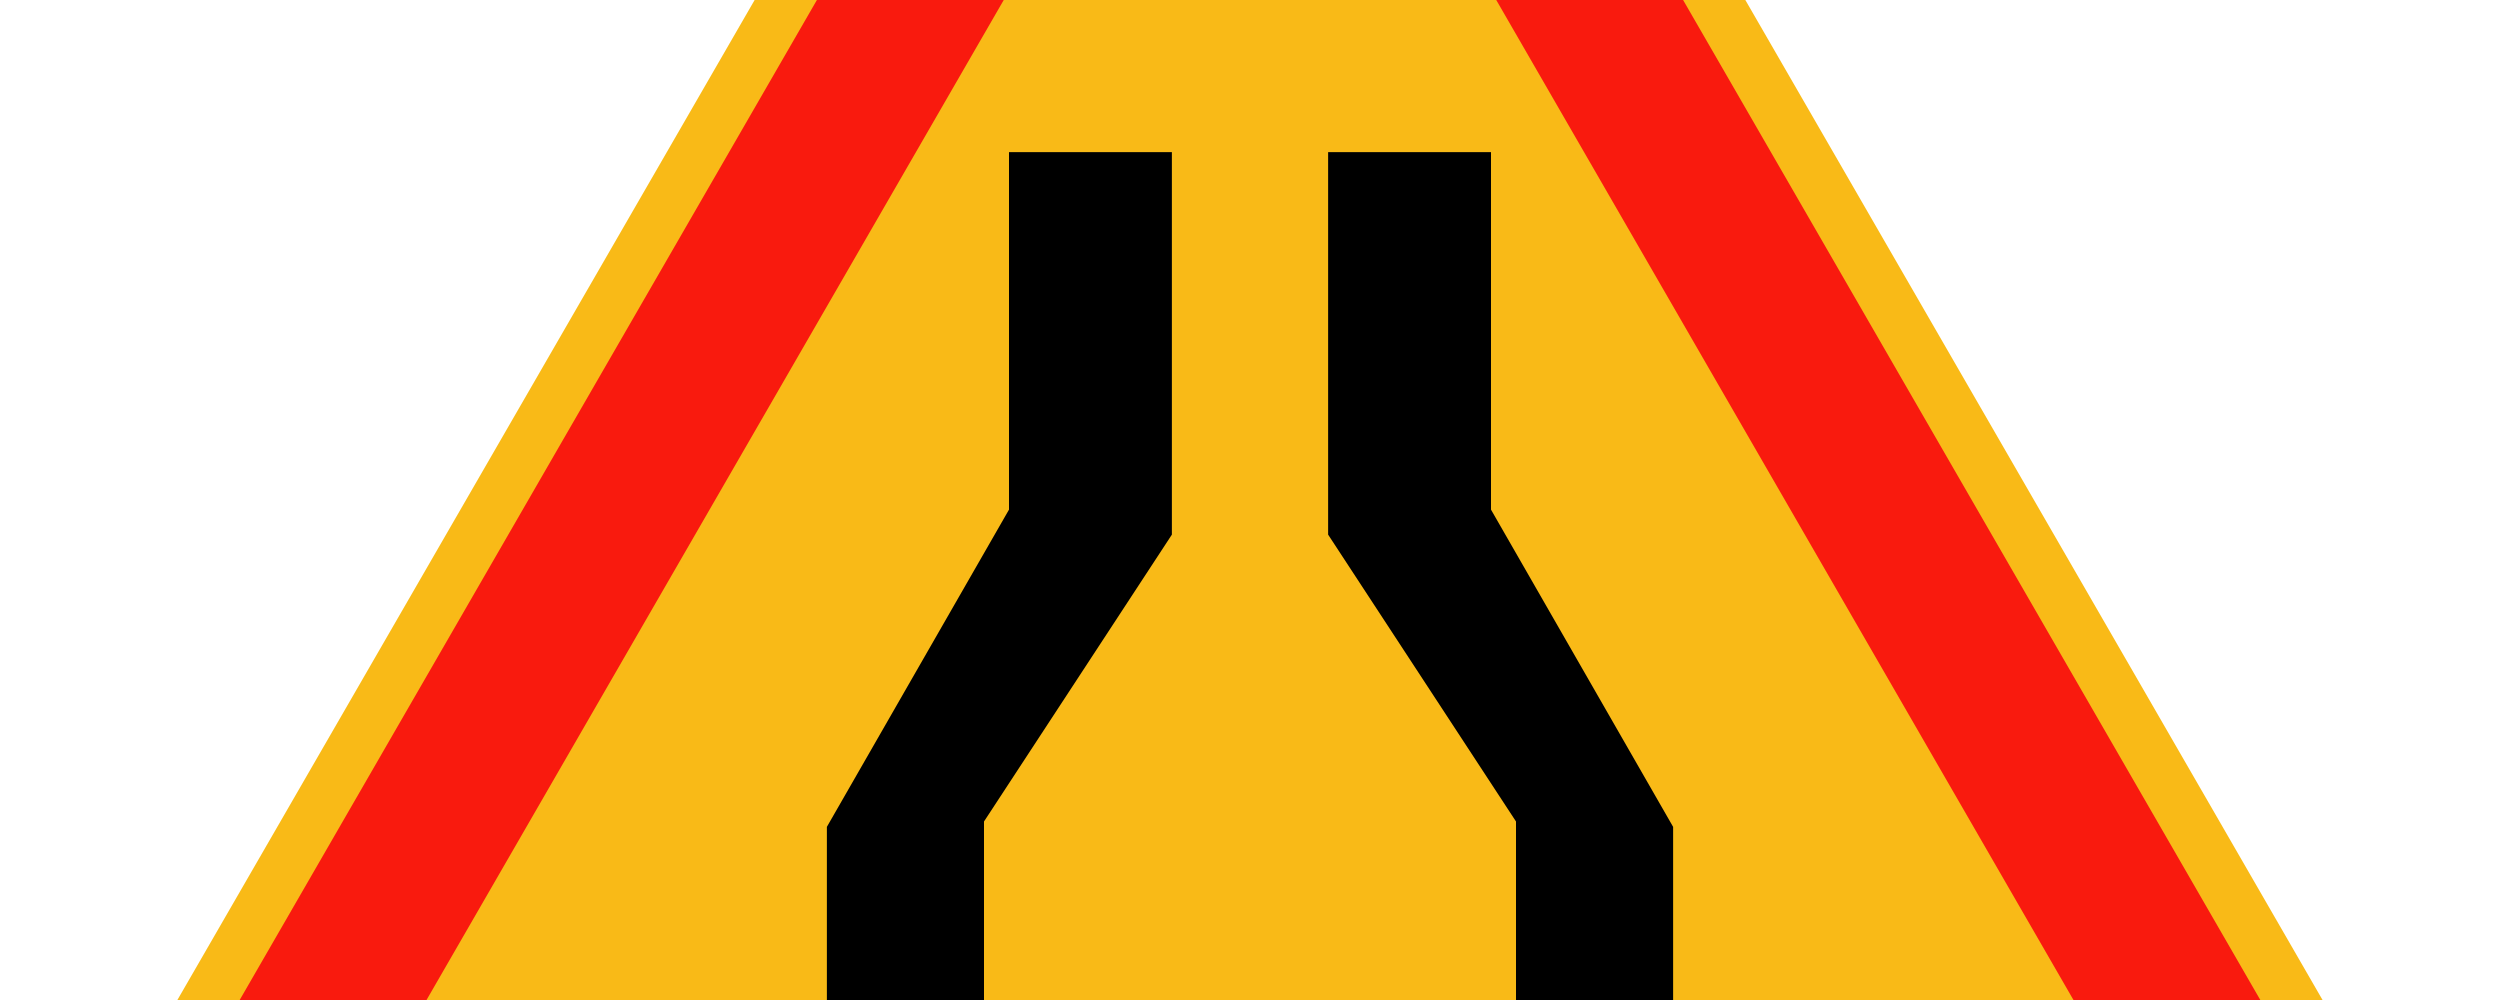
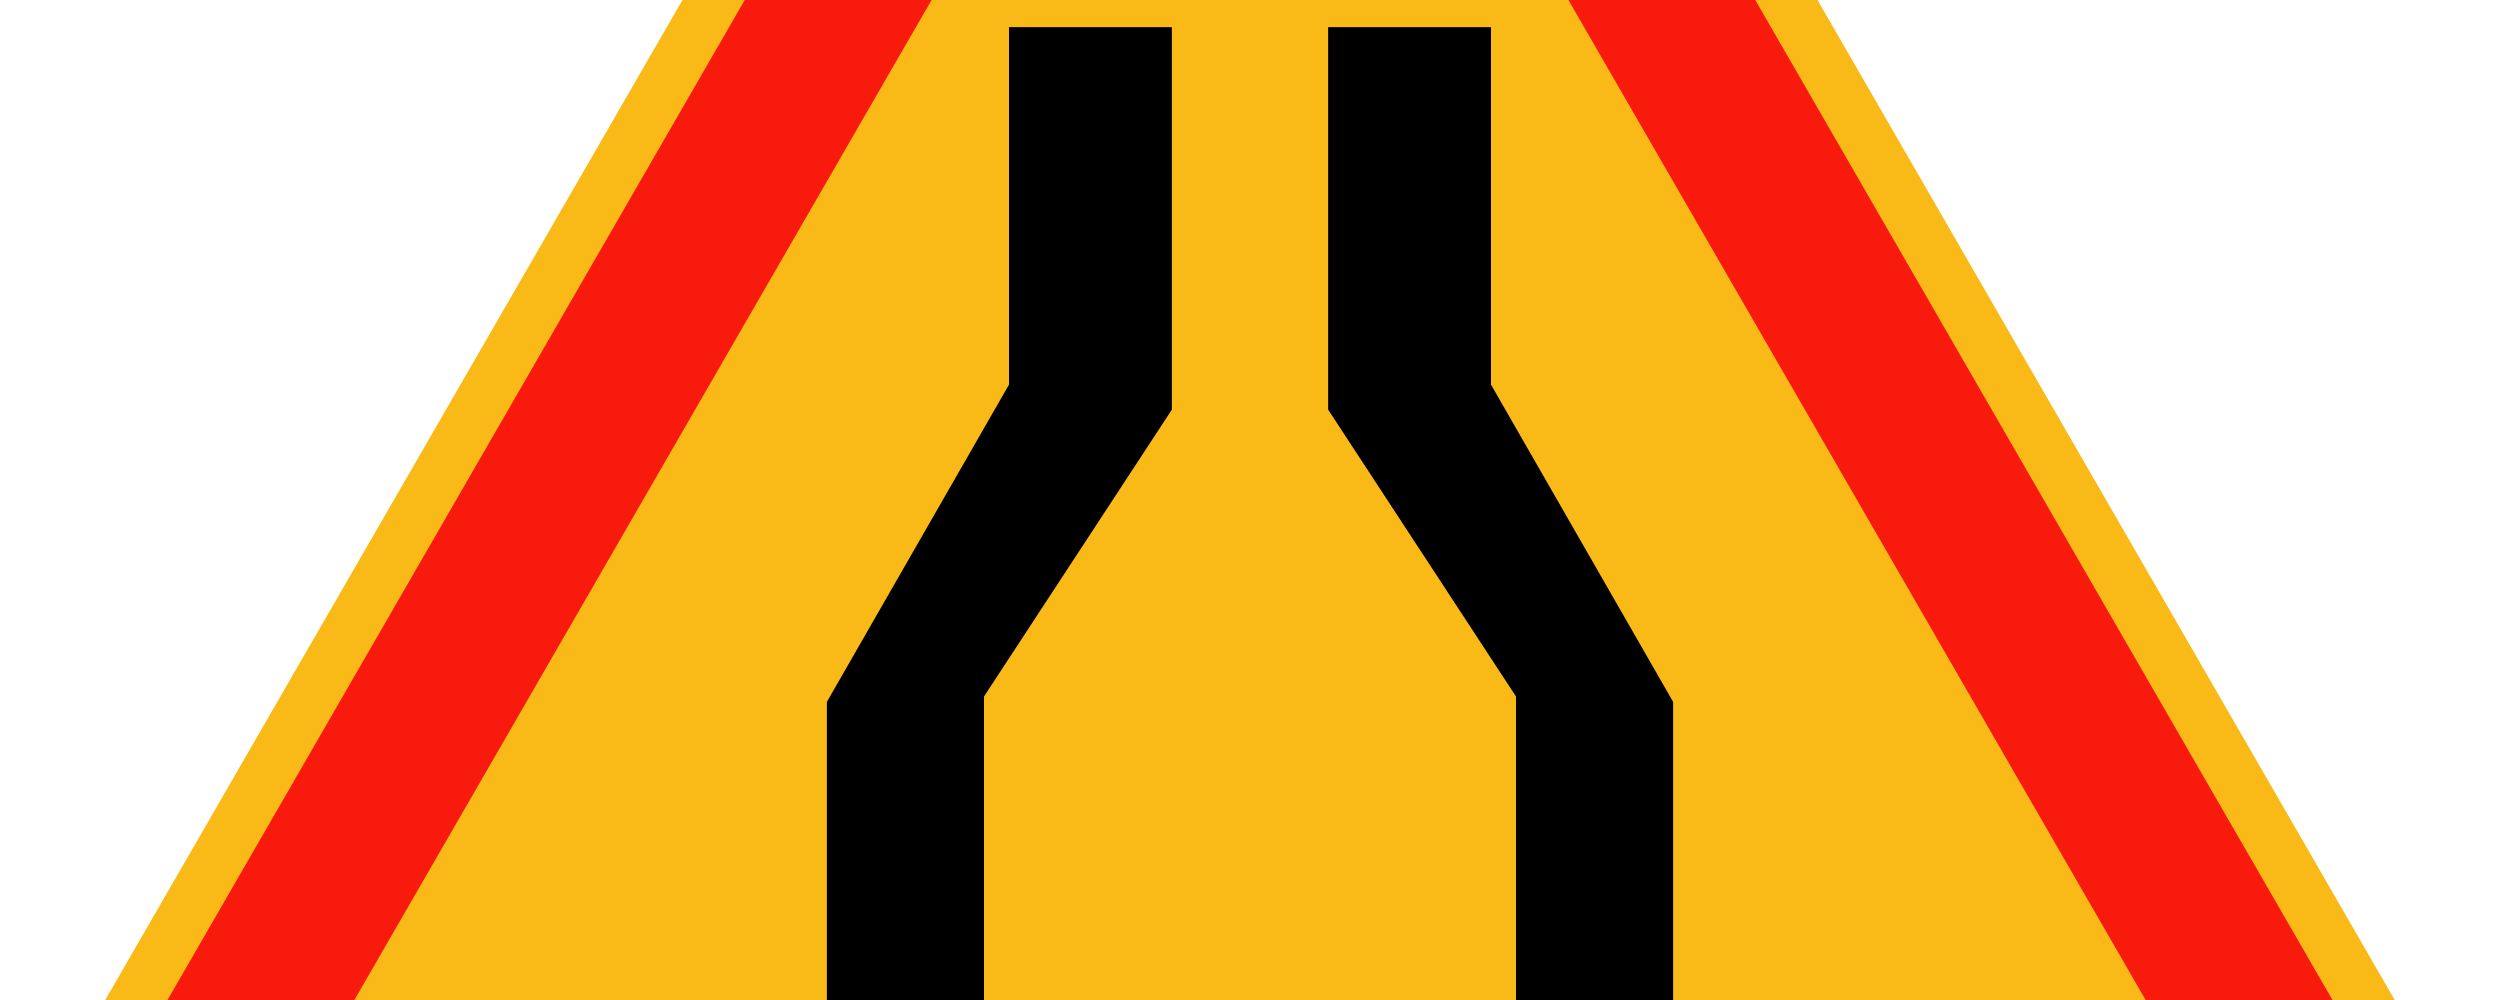
- <svg xmlns="http://www.w3.org/2000/svg" id="a" data-name="APPLIQUES" viewBox="0 70 200 80">
+ <svg xmlns="http://www.w3.org/2000/svg" id="a" data-name="APPLIQUES" viewBox="0 80 200 80">
  <g id="b" data-name="AK3">
    <g>
      <path id="c" data-name="path6" d="M1.45,172.07L90.66,17.53c1.93-3.34,5.49-5.4,9.34-5.4s7.42,2.06,9.34,5.4l89.21,154.55c1.93,3.34,1.93,7.45,0,10.79-1.93,3.34-5.49,5.4-9.34,5.4H10.79c-3.85,0-7.42-2.06-9.34-5.4s-1.93-7.45,0-10.79h0Z" style="fill: #f9ba17; stroke-width: 0px;" />
      <path id="d" data-name="path8" d="M10.76,183.95h178.48c2.31,0,4.44-1.23,5.59-3.23,1.15-2,1.15-4.46,0-6.46L105.59,19.66c-1.15-2-3.28-3.23-5.59-3.23s-4.44,1.23-5.59,3.23L5.17,174.26c-1.15,2-1.15,4.46,0,6.46,1.15,2,3.28,3.23,5.59,3.23h0Z" style="fill: #f91a0e; stroke-width: 0px;" />
      <polygon id="e" data-name="polygon10" points="100 35.87 178 171 22 171 100 35.87" style="fill: #f9ba17; stroke-width: 0px;" />
      <polygon id="f" data-name="polygon12" points="119.28 82.17 106.25 82.17 106.25 112.77 121.28 135.72 121.28 165.67 133.85 165.65 133.85 136.15 119.28 110.77 119.28 82.17" style="fill: #000000; stroke-width: 0px;" />
      <polygon id="g" data-name="polygon14" points="80.72 82.17 93.75 82.17 93.75 112.77 78.72 135.72 78.72 165.67 66.15 165.65 66.15 136.15 80.72 110.77 80.72 82.17" style="fill: #000000;stroke-width: 0px;" />
    </g>
  </g>
</svg>
